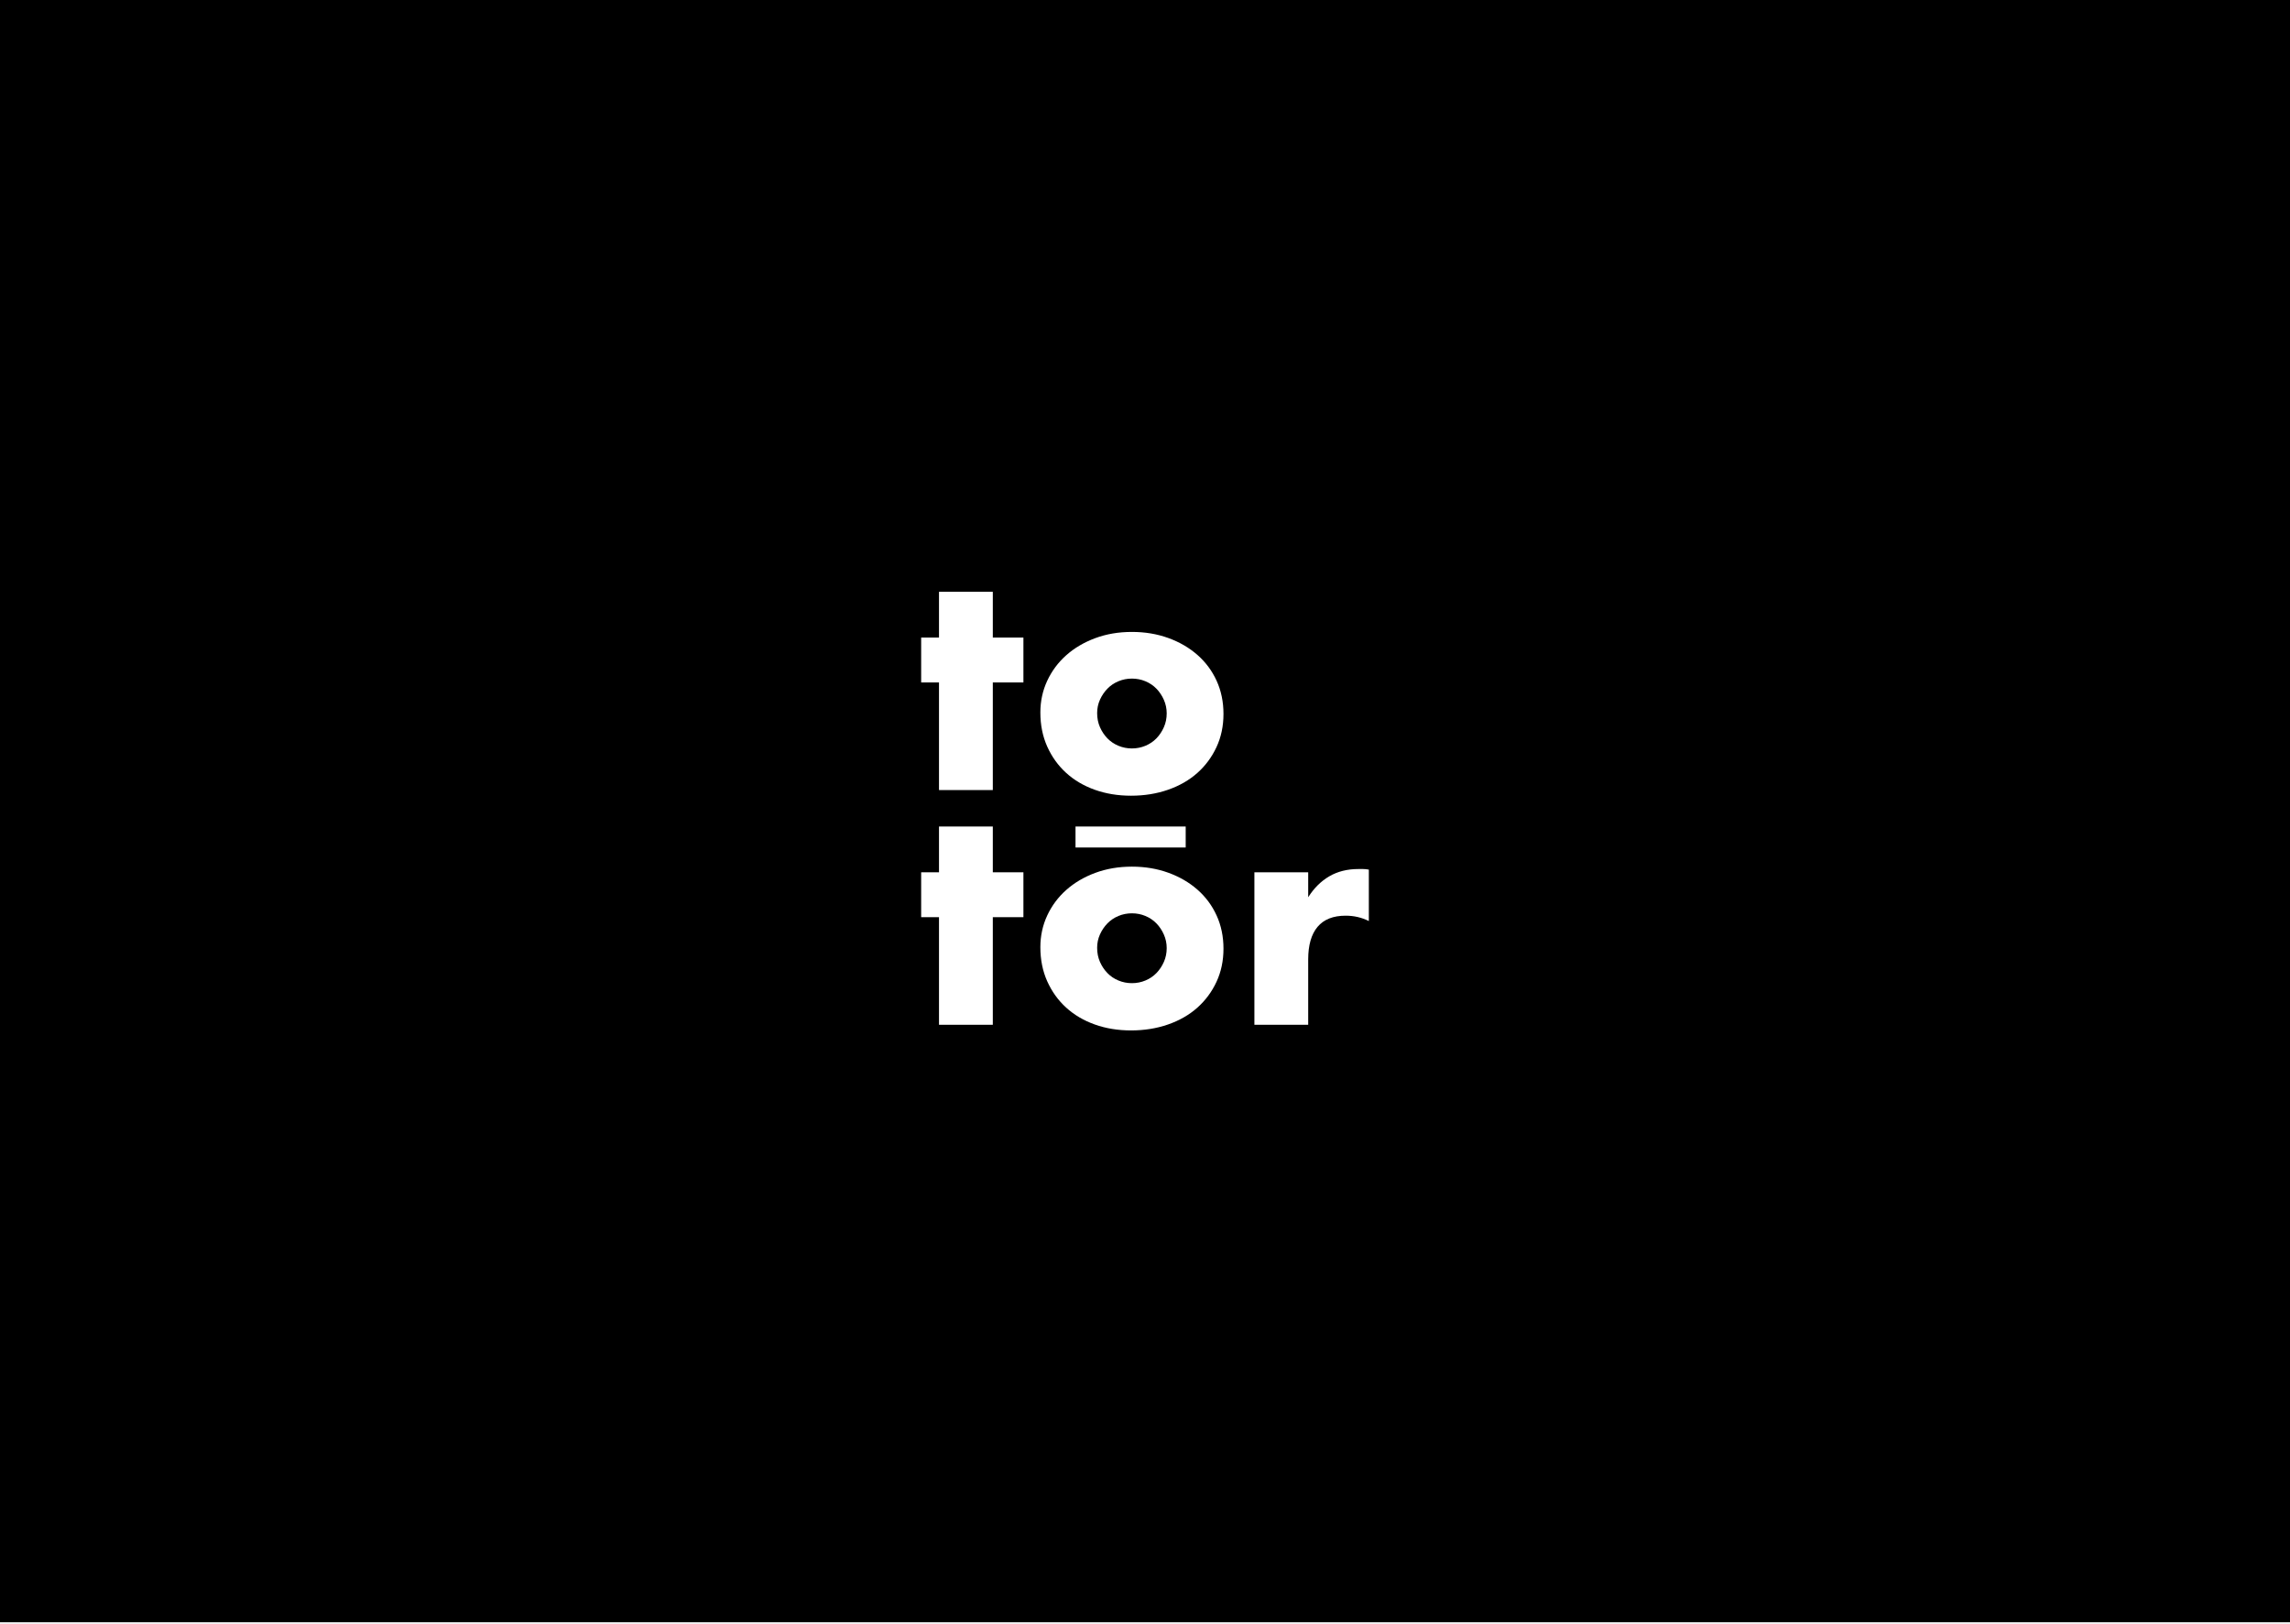
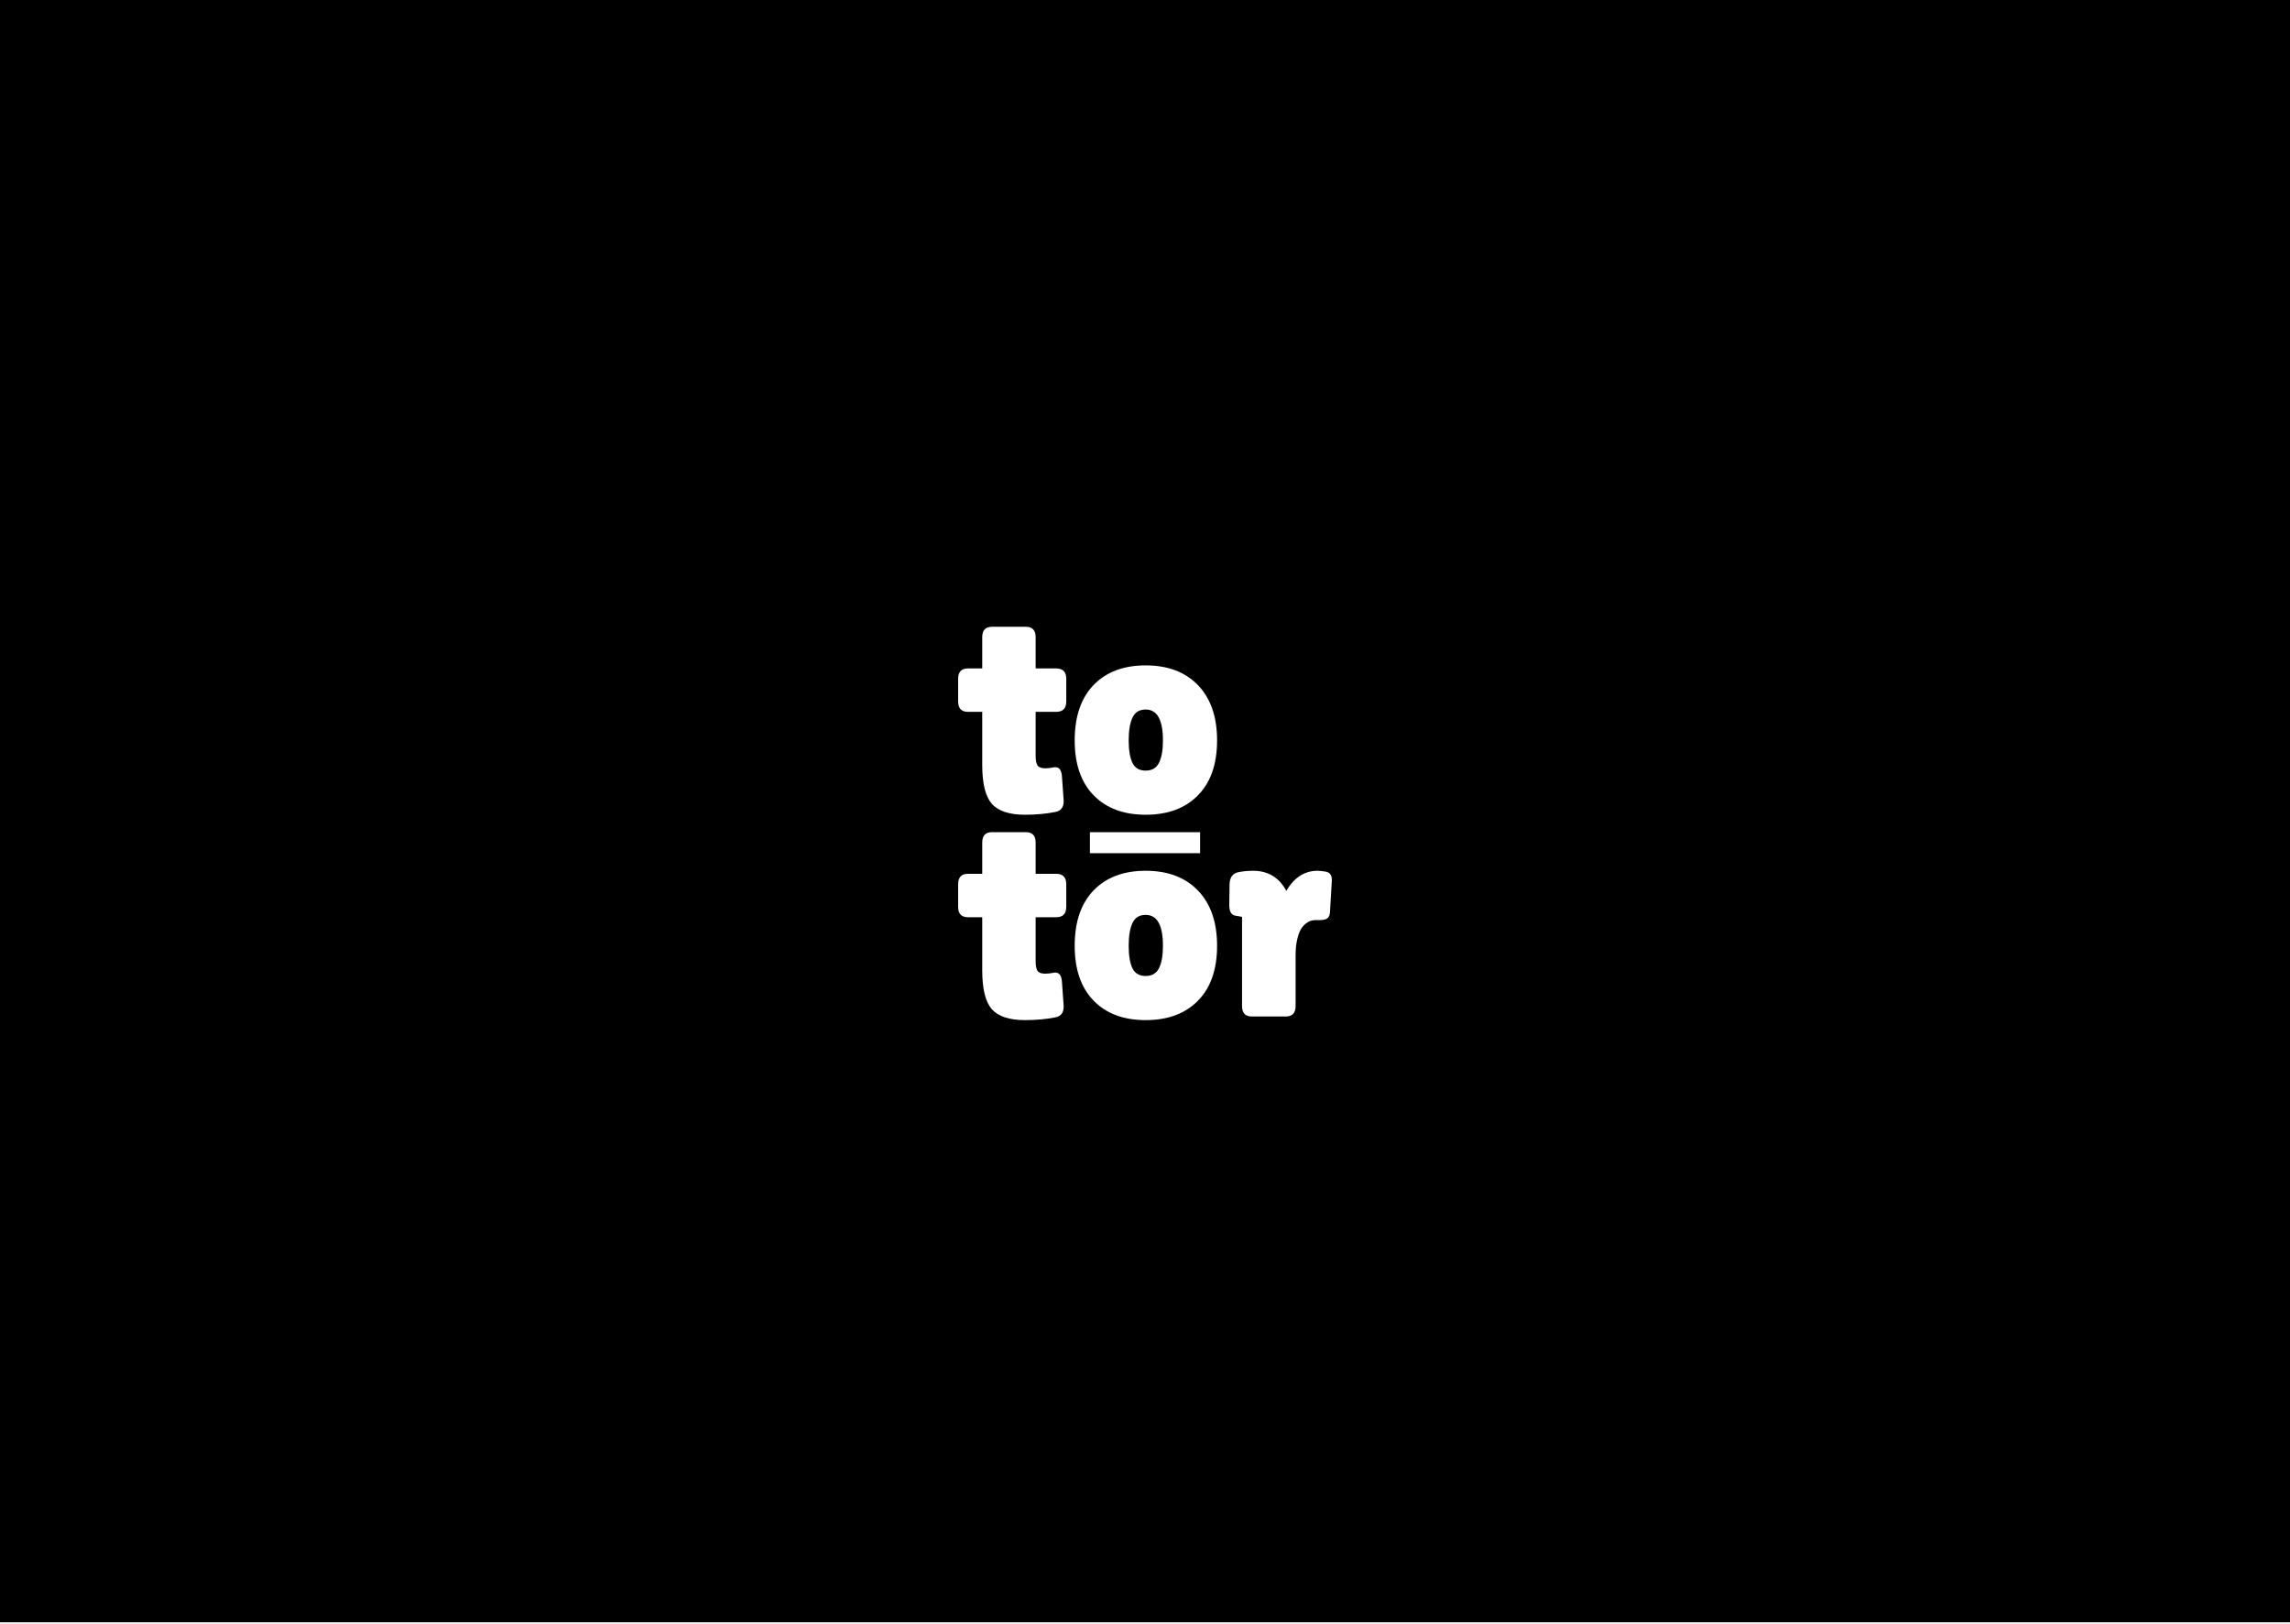
<svg xmlns="http://www.w3.org/2000/svg" width="100%" height="100%" viewBox="0 0 873 619" version="1.1" xml:space="preserve" style="fill-rule:evenodd;clip-rule:evenodd;stroke-linejoin:round;stroke-miterlimit:2;">
  <rect id="Prancheta1" x="0" y="0" width="873" height="618.453" />
  <g>
-     <path d="M378.479,349.663L378.479,390.685L357.968,390.685L357.968,349.663L351.169,349.663L351.169,332.551L357.968,332.551L357.968,315.099L378.479,315.099L378.479,332.551L390.151,332.551L390.151,349.663L378.479,349.663Z" style="fill:white;fill-rule:nonzero;" />
-     <path d="M418.255,361.335C418.255,363.299 418.614,365.093 419.332,366.718C420.049,368.342 420.994,369.758 422.165,370.967C423.336,372.176 424.733,373.12 426.358,373.8C427.982,374.48 429.701,374.82 431.514,374.82C433.327,374.82 435.046,374.48 436.67,373.8C438.294,373.12 439.692,372.176 440.863,370.967C442.034,369.758 442.978,368.342 443.696,366.718C444.414,365.093 444.773,363.337 444.773,361.448C444.773,359.635 444.414,357.916 443.696,356.292C442.978,354.668 442.034,353.251 440.863,352.042C439.692,350.834 438.294,349.889 436.67,349.209C435.046,348.529 433.327,348.189 431.514,348.189C429.701,348.189 427.982,348.529 426.358,349.209C424.733,349.889 423.336,350.834 422.165,352.042C420.994,353.251 420.049,354.649 419.332,356.235C418.614,357.822 418.255,359.522 418.255,361.335ZM396.611,361.108C396.611,356.802 397.479,352.779 399.217,349.039C400.955,345.3 403.372,342.051 406.47,339.294C409.567,336.536 413.25,334.364 417.519,332.778C421.787,331.191 426.452,330.398 431.514,330.398C436.5,330.398 441.127,331.172 445.396,332.721C449.664,334.27 453.366,336.423 456.501,339.18C459.637,341.938 462.073,345.224 463.811,349.039C465.548,352.855 466.417,357.066 466.417,361.675C466.417,366.283 465.529,370.495 463.754,374.31C461.979,378.125 459.542,381.412 456.445,384.169C453.347,386.927 449.626,389.061 445.282,390.572C440.938,392.083 436.236,392.838 431.174,392.838C426.188,392.838 421.579,392.083 417.349,390.572C413.118,389.061 409.473,386.908 406.413,384.113C403.353,381.317 400.955,377.974 399.217,374.084C397.479,370.193 396.611,365.868 396.611,361.108Z" style="fill:white;fill-rule:nonzero;" />
-     <path d="M478.203,332.551L498.714,332.551L498.714,342.07C500.905,338.595 503.587,335.932 506.76,334.081C509.933,332.23 513.635,331.305 517.865,331.305L519.622,331.305C520.264,331.305 521,331.38 521.831,331.531L521.831,351.136C519.112,349.776 516.165,349.096 512.992,349.096C508.233,349.096 504.663,350.513 502.283,353.346C499.904,356.179 498.714,360.315 498.714,365.754L498.714,390.685L478.203,390.685L478.203,332.551Z" style="fill:white;fill-rule:nonzero;" />
-     <path d="M378.479,260.178L378.479,301.201L357.968,301.201L357.968,260.178L351.169,260.178L351.169,243.067L357.968,243.067L357.968,225.615L378.479,225.615L378.479,243.067L390.151,243.067L390.151,260.178L378.479,260.178Z" style="fill:white;fill-rule:nonzero;" />
-     <path d="M418.255,271.85C418.255,273.815 418.614,275.609 419.332,277.233C420.049,278.857 420.994,280.274 422.165,281.483C423.336,282.692 424.733,283.636 426.358,284.316C427.982,284.996 429.701,285.336 431.514,285.336C433.327,285.336 435.046,284.996 436.67,284.316C438.294,283.636 439.692,282.692 440.863,281.483C442.034,280.274 442.978,278.857 443.696,277.233C444.414,275.609 444.773,273.852 444.773,271.964C444.773,270.151 444.414,268.432 443.696,266.808C442.978,265.183 442.034,263.767 440.863,262.558C439.692,261.349 438.294,260.405 436.67,259.725C435.046,259.045 433.327,258.705 431.514,258.705C429.701,258.705 427.982,259.045 426.358,259.725C424.733,260.405 423.336,261.349 422.165,262.558C420.994,263.767 420.049,265.164 419.332,266.751C418.614,268.337 418.255,270.037 418.255,271.85ZM396.611,271.624C396.611,267.318 397.479,263.295 399.217,259.555C400.955,255.815 403.372,252.567 406.47,249.809C409.567,247.052 413.25,244.88 417.519,243.293C421.787,241.707 426.452,240.914 431.514,240.914C436.5,240.914 441.127,241.688 445.396,243.237C449.664,244.785 453.366,246.938 456.501,249.696C459.637,252.453 462.073,255.74 463.811,259.555C465.548,263.37 466.417,267.582 466.417,272.19C466.417,276.799 465.529,281.011 463.754,284.826C461.979,288.641 459.542,291.927 456.445,294.685C453.347,297.442 449.626,299.577 445.282,301.087C440.938,302.598 436.236,303.354 431.174,303.354C426.188,303.354 421.579,302.598 417.349,301.087C413.118,299.577 409.473,297.423 406.413,294.628C403.353,291.833 400.955,288.49 399.217,284.599C397.479,280.708 396.611,276.383 396.611,271.624Z" style="fill:white;fill-rule:nonzero;" />
-     <rect x="410.013" y="315.099" width="42" height="8" style="fill:white;" />
+     <path d="M402.669,349.678L394.812,349.678L394.812,366.444C394.812,368.177 395.052,369.404 395.531,370.123C396.011,370.843 396.988,371.202 398.464,371.202C399.497,371.202 400.511,371.092 401.507,370.87C403.499,370.428 404.606,371.516 404.827,374.135L405.491,383.431C405.602,385.939 404.551,387.415 402.337,387.858C398.759,388.558 394.904,388.909 390.773,388.909C384.797,388.909 380.582,387.526 378.129,384.759C375.676,381.992 374.449,377.031 374.449,369.874L374.449,349.678L368.971,349.678C366.5,349.678 365.264,348.35 365.264,345.694L365.264,337.117C365.264,334.461 366.5,333.133 368.971,333.133L374.449,333.133L374.449,321.237C374.449,318.581 375.685,317.253 378.157,317.253L391.105,317.253C393.576,317.253 394.812,318.581 394.812,321.237L394.812,333.133L402.669,333.133C405.215,333.133 406.487,334.461 406.487,337.117L406.487,345.694C406.487,348.35 405.215,349.678 402.669,349.678Z" style="fill:white;fill-rule:nonzero;" />
+     <path d="M436.754,388.909C428.344,388.909 421.732,386.437 416.918,381.494C412.104,376.551 409.697,369.579 409.697,360.578C409.697,351.467 412.104,344.421 416.918,339.441C421.732,334.461 428.344,331.971 436.754,331.971C445.202,331.971 451.851,334.489 456.702,339.524C461.553,344.559 463.978,351.577 463.978,360.578C463.978,369.579 461.553,376.551 456.702,381.494C451.851,386.437 445.202,388.909 436.754,388.909ZM431.719,369.155C432.678,371.11 434.357,372.088 436.754,372.088C439.152,372.088 440.849,371.092 441.845,369.1C442.841,367.108 443.339,364.267 443.339,360.578C443.339,352.721 441.144,348.792 436.754,348.792C434.357,348.792 432.678,349.825 431.719,351.891C430.76,353.957 430.28,356.853 430.28,360.578C430.28,364.304 430.76,367.163 431.719,369.155Z" style="fill:white;fill-rule:nonzero;" />
+     <path d="M505.091,332.248C507.083,332.469 507.95,333.816 507.691,336.287L507.027,347.52C506.99,348.811 506.649,349.678 506.004,350.12C505.358,350.563 504.334,350.784 502.933,350.784L501.494,350.784C500.867,350.784 500.249,350.877 499.64,351.061C499.032,351.245 498.368,351.633 497.648,352.223C496.929,352.813 496.311,353.569 495.795,354.492C495.278,355.414 494.836,356.714 494.467,358.393C494.098,360.071 493.913,361.999 493.913,364.175L493.913,383.542C493.913,386.198 492.659,387.526 490.151,387.526L477.203,387.526C474.731,387.526 473.496,386.198 473.496,383.542L473.496,349.567C473.127,349.456 472.334,349.309 471.116,349.124C469.456,348.903 468.626,347.575 468.626,345.14L468.737,337.006C468.848,334.572 469.862,333.096 471.78,332.58C473.625,332.174 475.598,331.971 477.701,331.971C483.382,331.971 487.605,334.516 490.372,339.607C493.397,334.516 497.363,331.971 502.269,331.971C502.859,331.971 503.8,332.063 505.091,332.248Z" style="fill:white;fill-rule:nonzero;" />
+     <path d="M402.669,271.379L394.812,271.379L394.812,288.145C394.812,289.879 395.052,291.105 395.531,291.824C396.011,292.544 396.988,292.903 398.464,292.903C399.497,292.903 400.511,292.793 401.507,292.571C403.499,292.129 404.606,293.217 404.827,295.836L405.491,305.132C405.602,307.64 404.551,309.116 402.337,309.559C398.759,310.26 394.904,310.61 390.773,310.61C384.797,310.61 380.582,309.227 378.129,306.46C375.676,303.693 374.449,298.732 374.449,291.575L374.449,271.379L368.971,271.379C366.5,271.379 365.264,270.051 365.264,267.395L365.264,258.818C365.264,256.162 366.5,254.834 368.971,254.834L374.449,254.834L374.449,242.938C374.449,240.282 375.685,238.954 378.157,238.954L391.105,238.954C393.576,238.954 394.812,240.282 394.812,242.938L394.812,254.834L402.669,254.834C405.215,254.834 406.487,256.162 406.487,258.818L406.487,267.395C406.487,270.051 405.215,271.379 402.669,271.379Z" style="fill:white;fill-rule:nonzero;" />
+     <path d="M436.754,310.61C428.344,310.61 421.732,308.138 416.918,303.195C412.104,298.252 409.697,291.28 409.697,282.28C409.697,273.168 412.104,266.122 416.918,261.142C421.732,256.162 428.344,253.672 436.754,253.672C445.202,253.672 451.851,256.19 456.702,261.225C461.553,266.261 463.978,273.279 463.978,282.28C463.978,291.28 461.553,298.252 456.702,303.195C451.851,308.138 445.202,310.61 436.754,310.61ZM431.719,290.856C432.678,292.811 434.357,293.789 436.754,293.789C439.152,293.789 440.849,292.793 441.845,290.801C442.841,288.809 443.339,285.968 443.339,282.28C443.339,274.422 441.144,270.494 436.754,270.494C434.357,270.494 432.678,271.526 431.719,273.592C430.76,275.658 430.28,278.554 430.28,282.28C430.28,286.005 430.76,288.864 431.719,290.856Z" style="fill:white;fill-rule:nonzero;" />
+     <rect x="415.5" y="317.266" width="42" height="8" style="fill:white;" />
  </g>
-   <g id="ILUSTRAÇÃO">
-     </g>
</svg>
